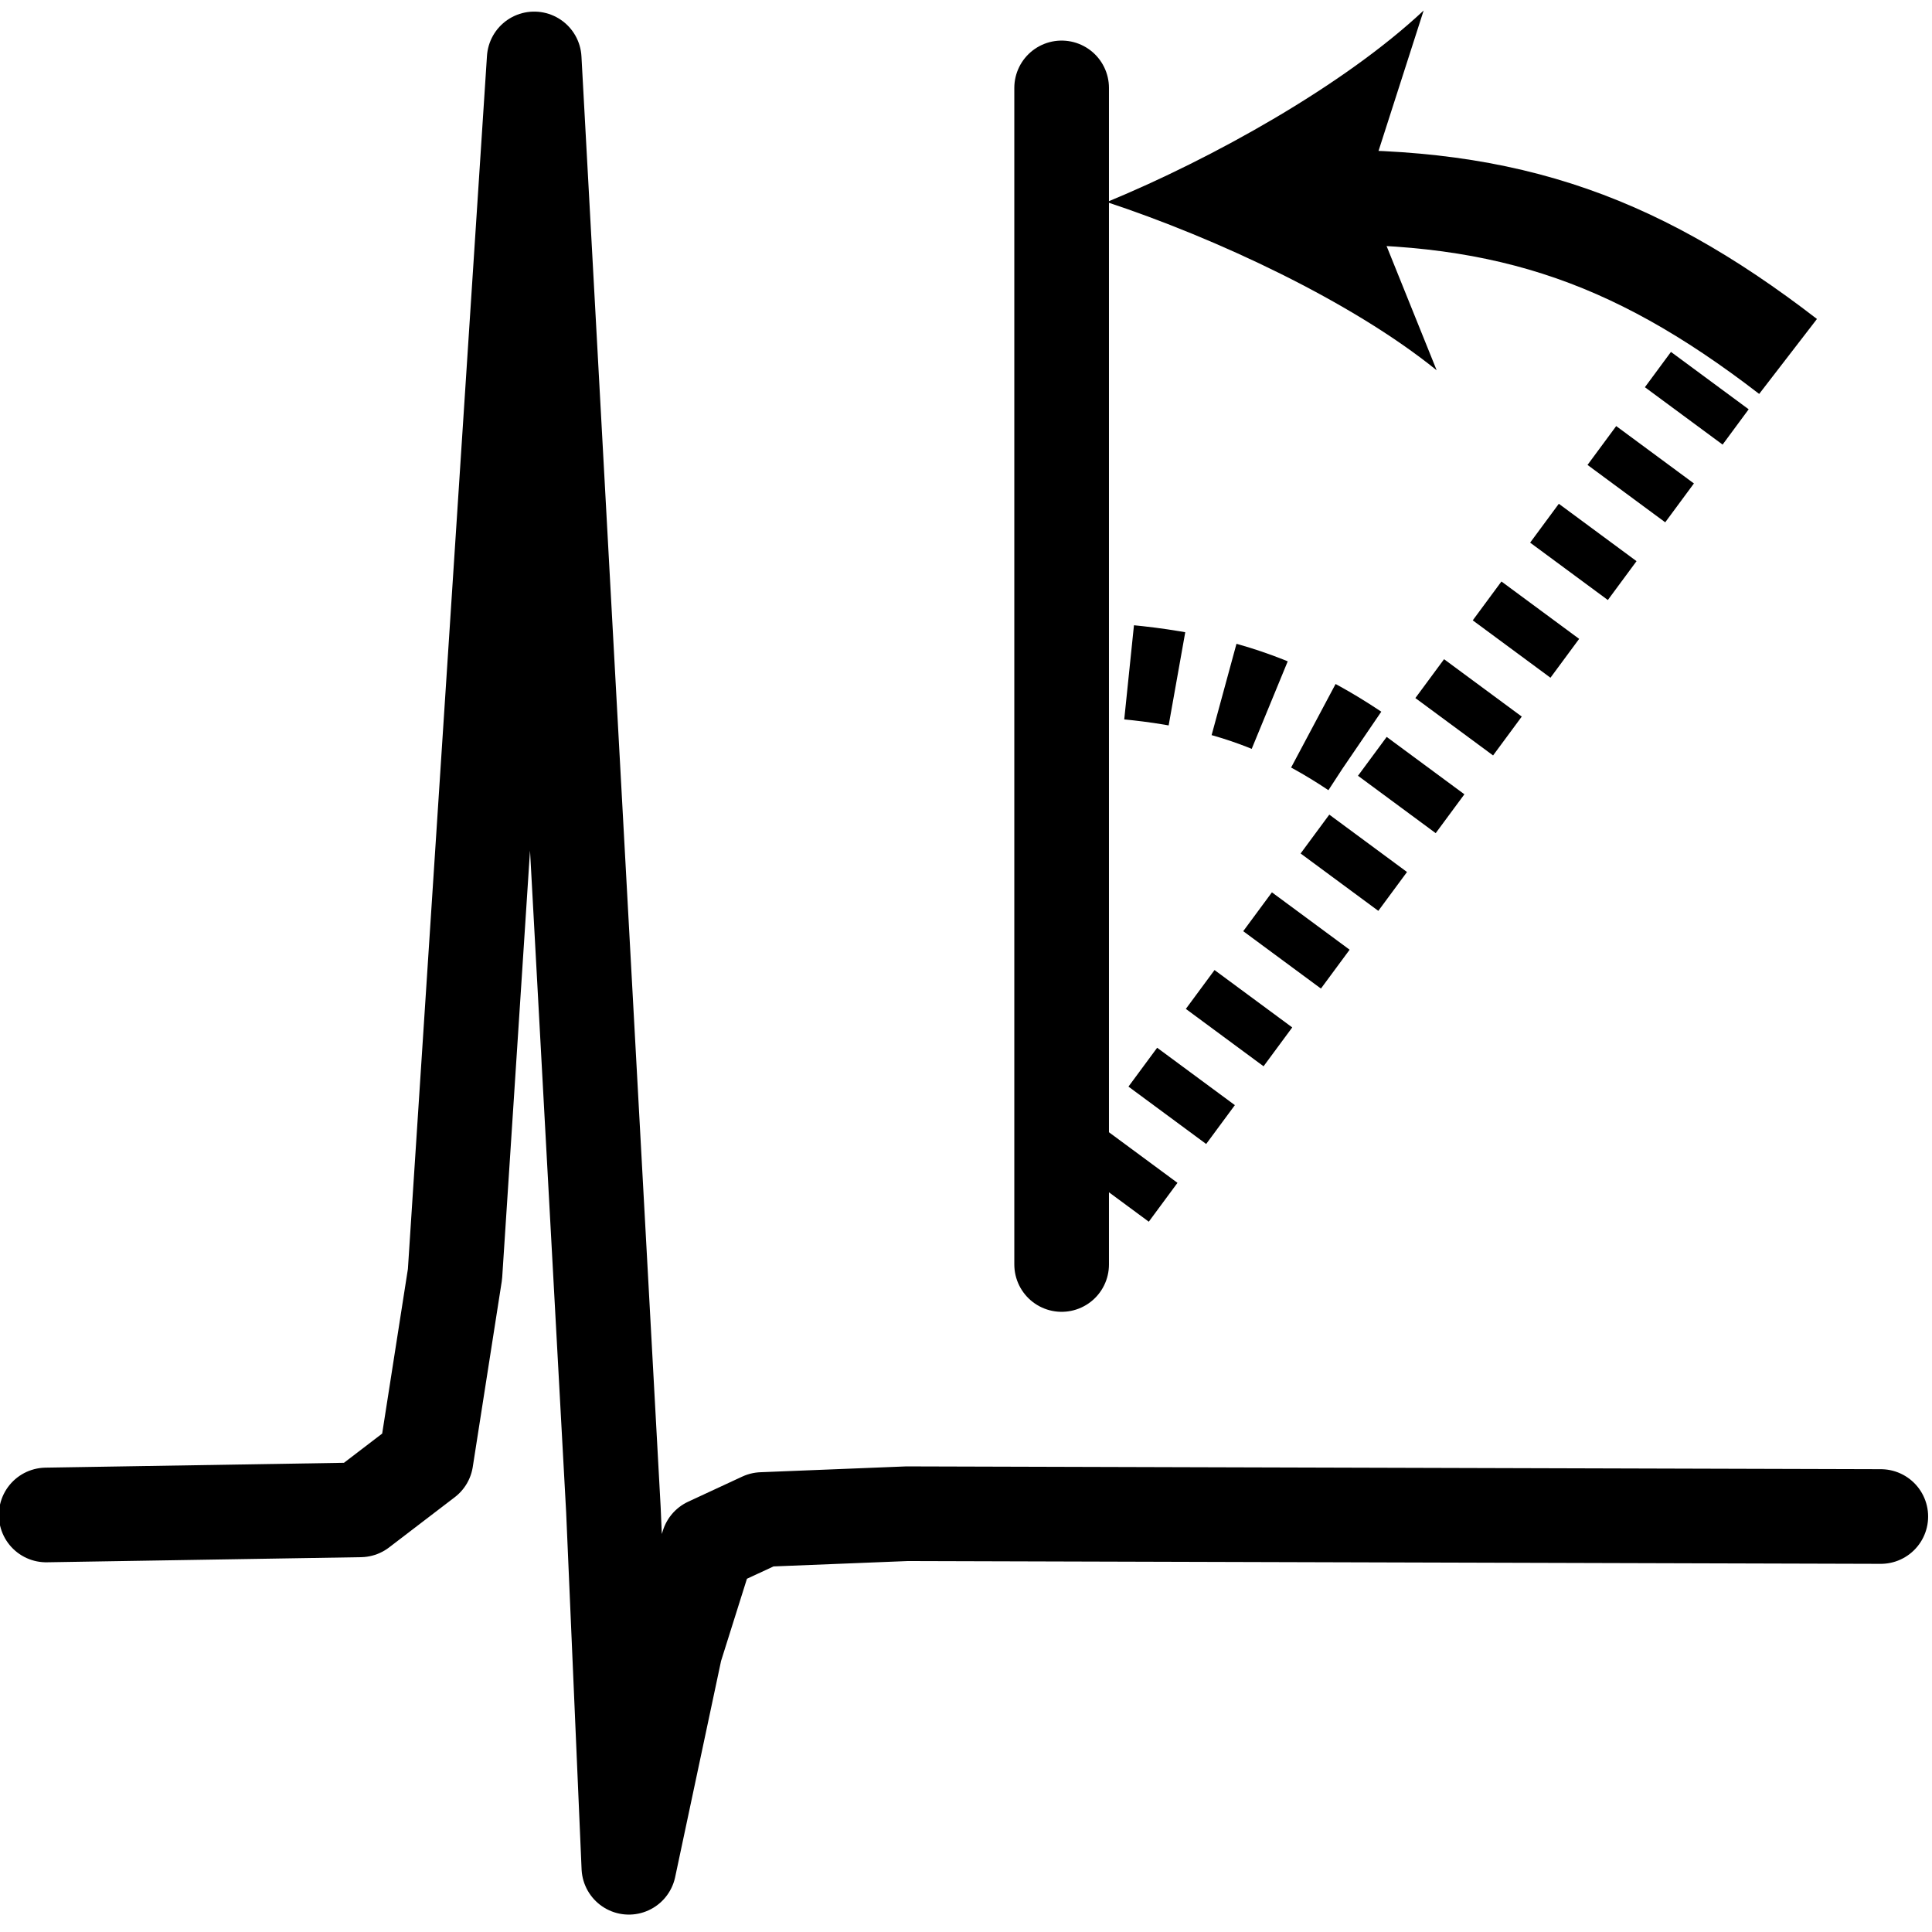
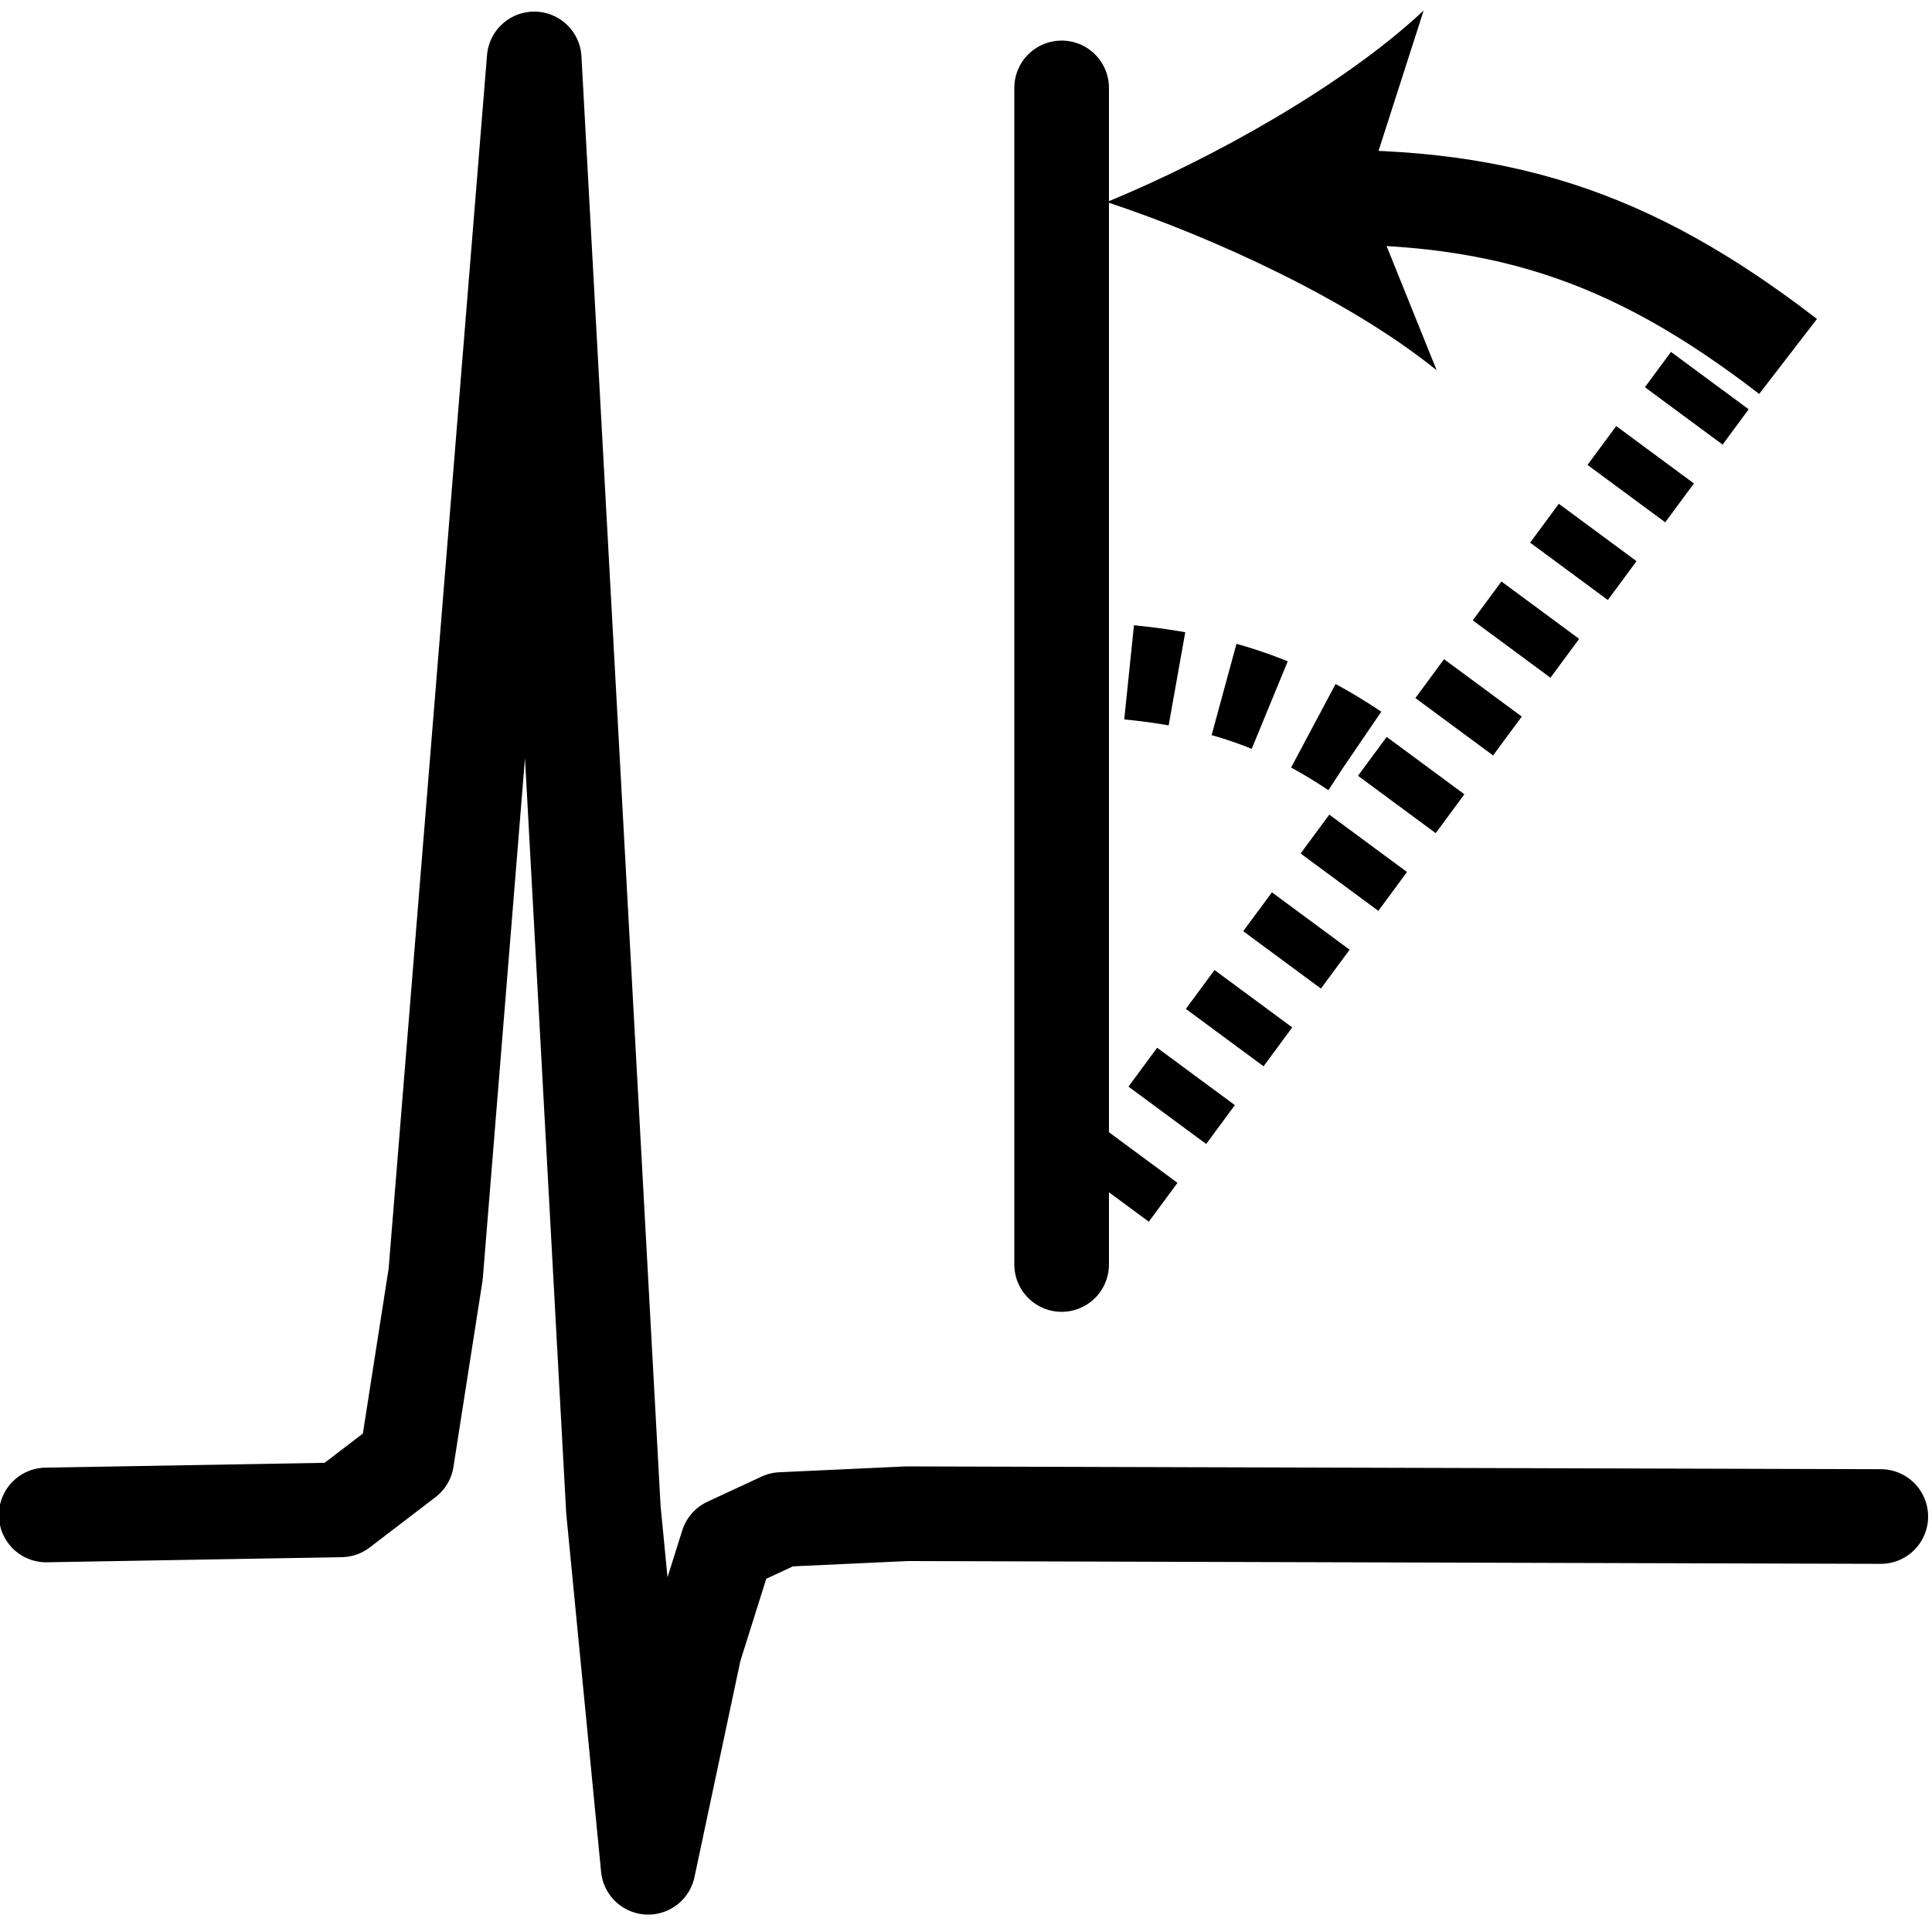
<svg xmlns="http://www.w3.org/2000/svg" version="1.1" id="svg4152" x="0px" y="0px" width="1000px" height="1000px" viewBox="0 0 1000 1000" enable-background="new 0 0 1000 1000" xml:space="preserve">
  <g>
-     <polyline fill="none" stroke="#000000" stroke-width="48.987" stroke-linecap="round" stroke-linejoin="round" stroke-miterlimit="22.926" points="   23.903,784.146 186.5,781.5 220.5,755.5 235.5,659.5 276.5,30.5 317.5,781.5 325.5,966.5 349.5,853.5 366.5,799.5 394.5,786.5    469.5,783.5 973.5,784.947  " />
+     <polyline fill="none" stroke="#000000" stroke-width="48.987" stroke-linecap="round" stroke-linejoin="round" stroke-miterlimit="22.926" points="   23.903,784.146 176.5,781.5 210.5,755.5 225.5,659.5 276.5,30.5 317.5,781.5 335.5,966.5 359.5,853.5 376.5,799.5 404.5,786.5    469.5,783.5 973.5,784.947  " />
  </g>
  <path fill="none" stroke="#000000" stroke-width="48.987" stroke-linejoin="round" stroke-miterlimit="22.926" stroke-dasharray="25,25" d="  M534.5,345.5c80,1,126,12,182,54" />
  <g>
    <g>
      <path fill="none" stroke="#000000" stroke-width="48.987" stroke-linejoin="round" stroke-miterlimit="22.926" d="M667.5,102.5    c106.948-3.868,176.044,18.818,258,82" />
-       <path d="M736.882,5.431l-30.309,94.326l37.043,91.894c-44.108-35.725-114.376-68.437-170.73-87.059    C627.748,81.956,695.47,44.247,736.882,5.431z" />
+       <path d="M736.882,5.431l-30.309,94.326l37.043,91.894c-44.108-35.725-114.376-68.437-170.73-87.059    C627.748,81.956,695.469,44.247,736.882,5.431z" />
    </g>
  </g>
  <line fill="none" stroke="#000000" stroke-width="50" stroke-linejoin="round" stroke-miterlimit="22.926" stroke-dasharray="25,25" x1="574.5" y1="617.5" x2="885" y2="197" />
  <line fill="none" stroke="#000000" stroke-width="48.987" stroke-linecap="round" stroke-linejoin="round" stroke-miterlimit="22.926" x1="549.5" y1="654.5" x2="549.5" y2="45.5" />
</svg>
